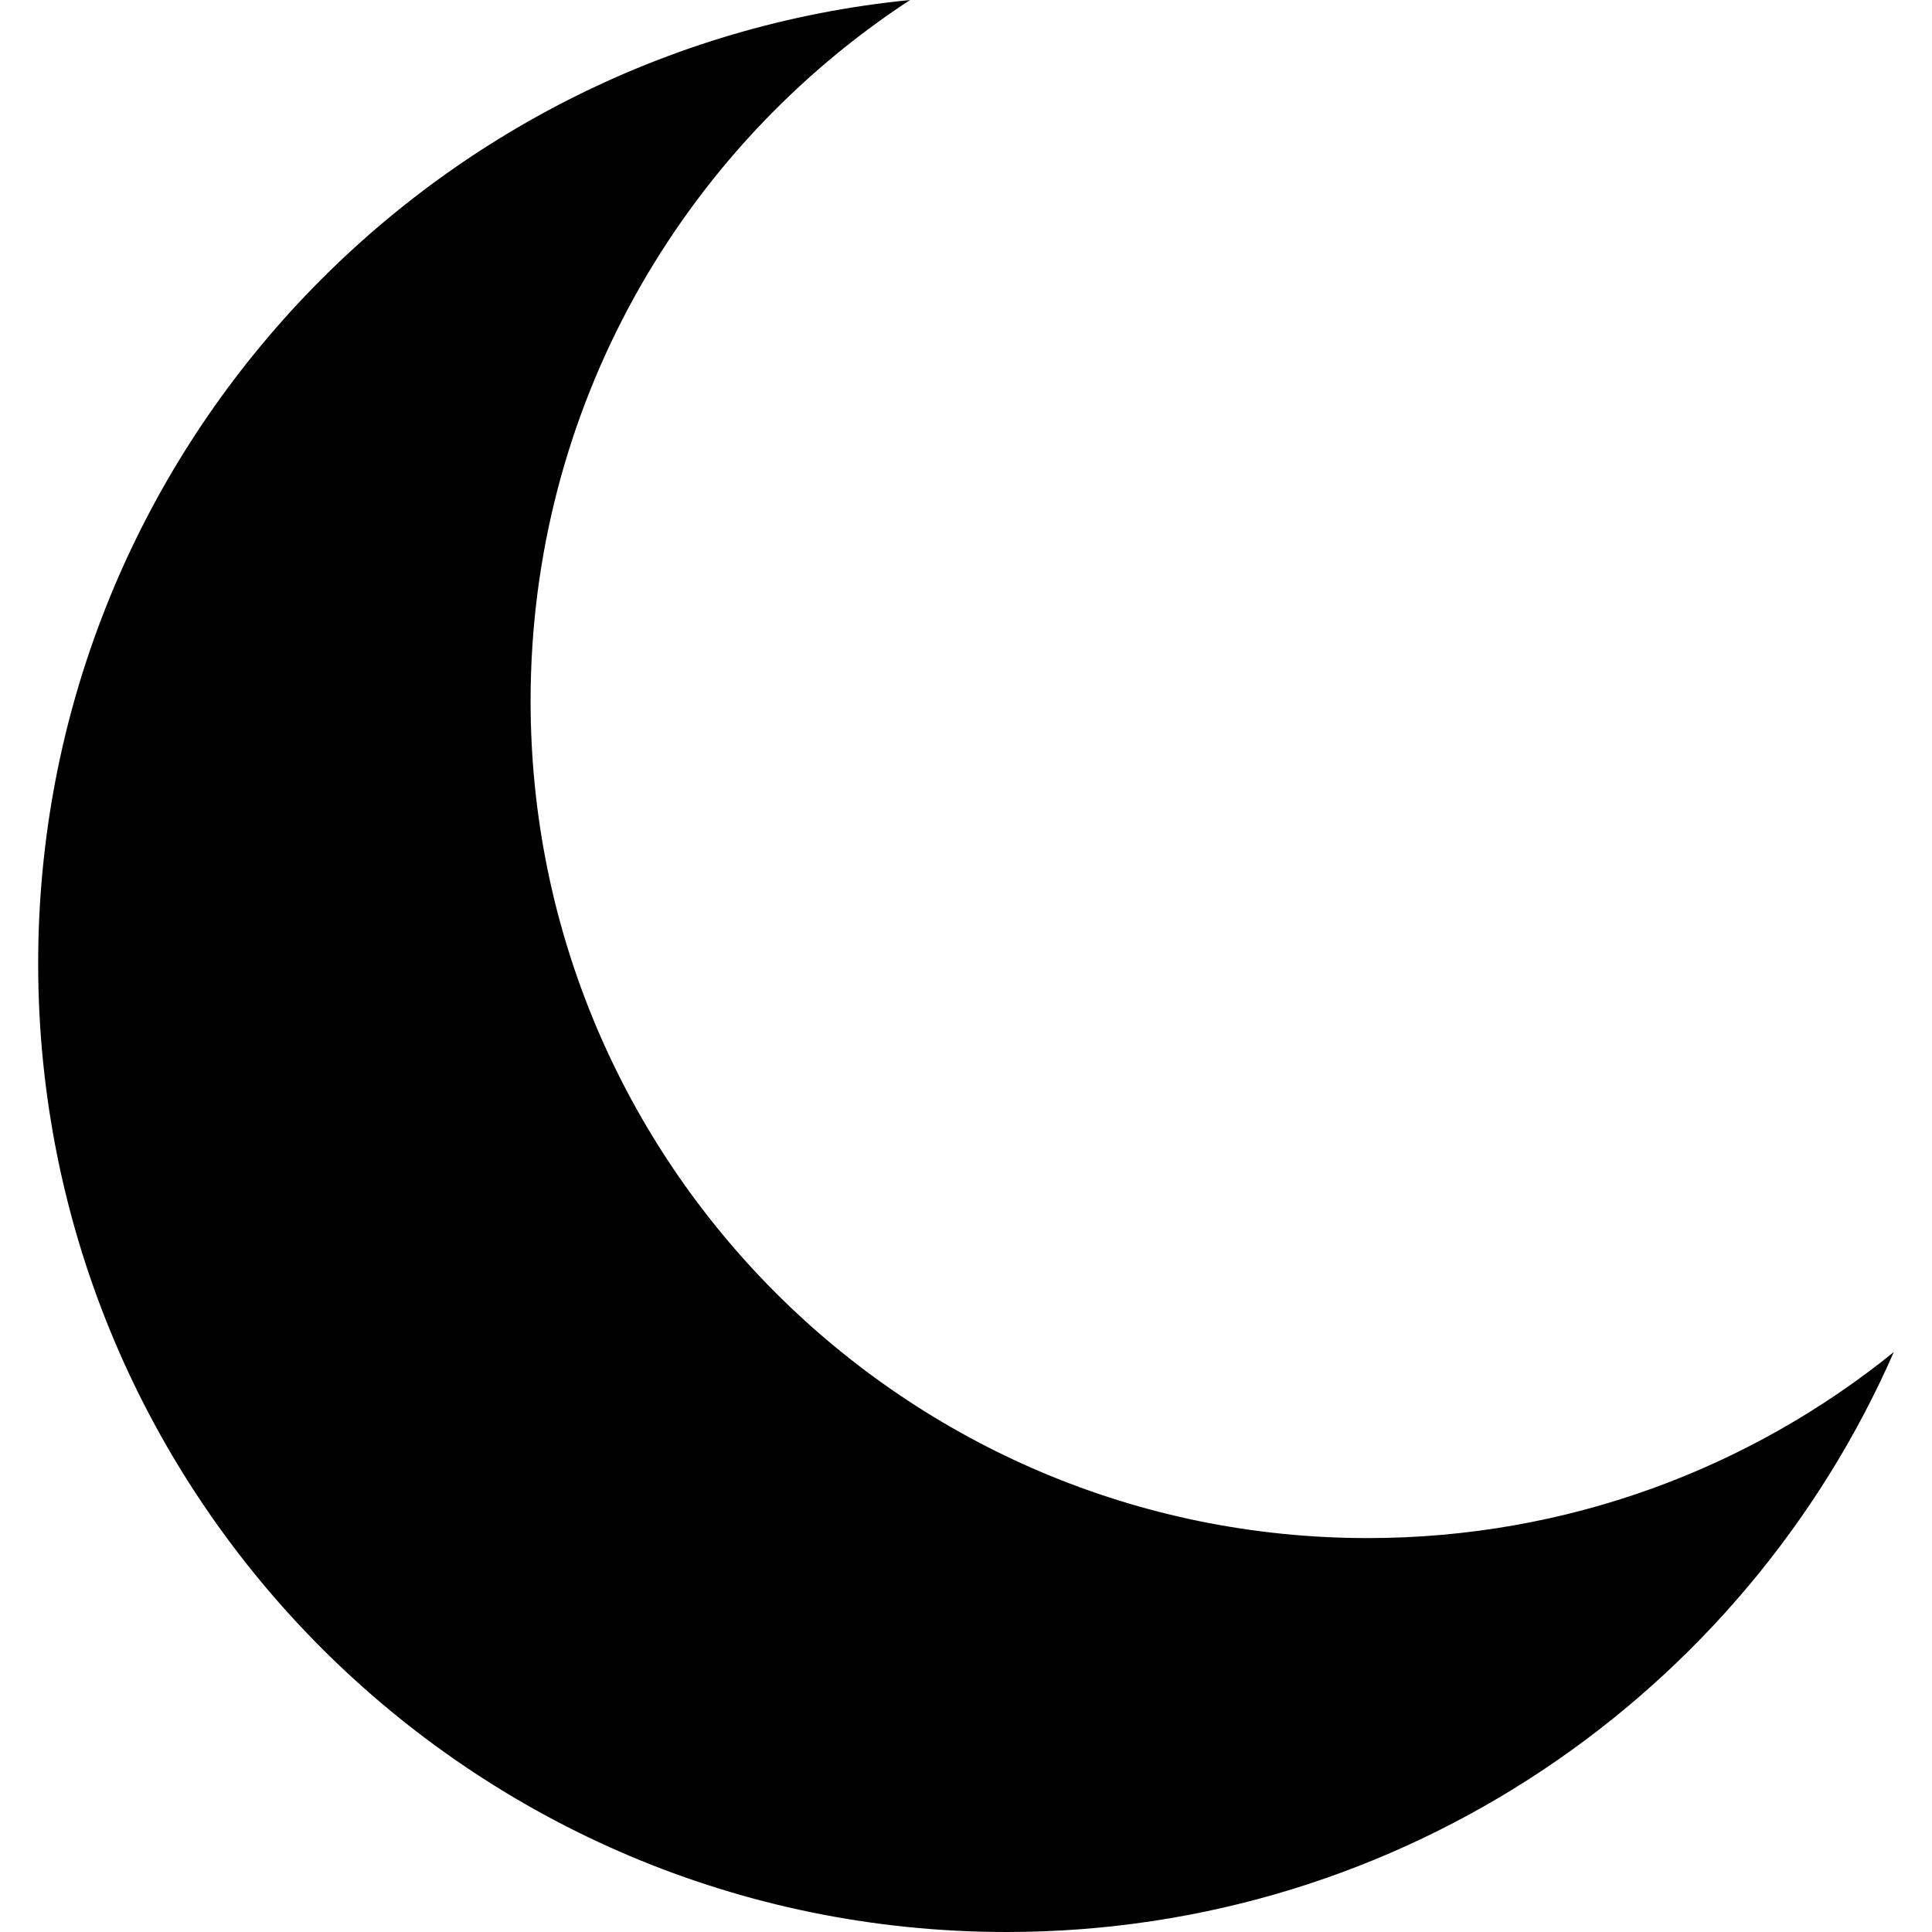
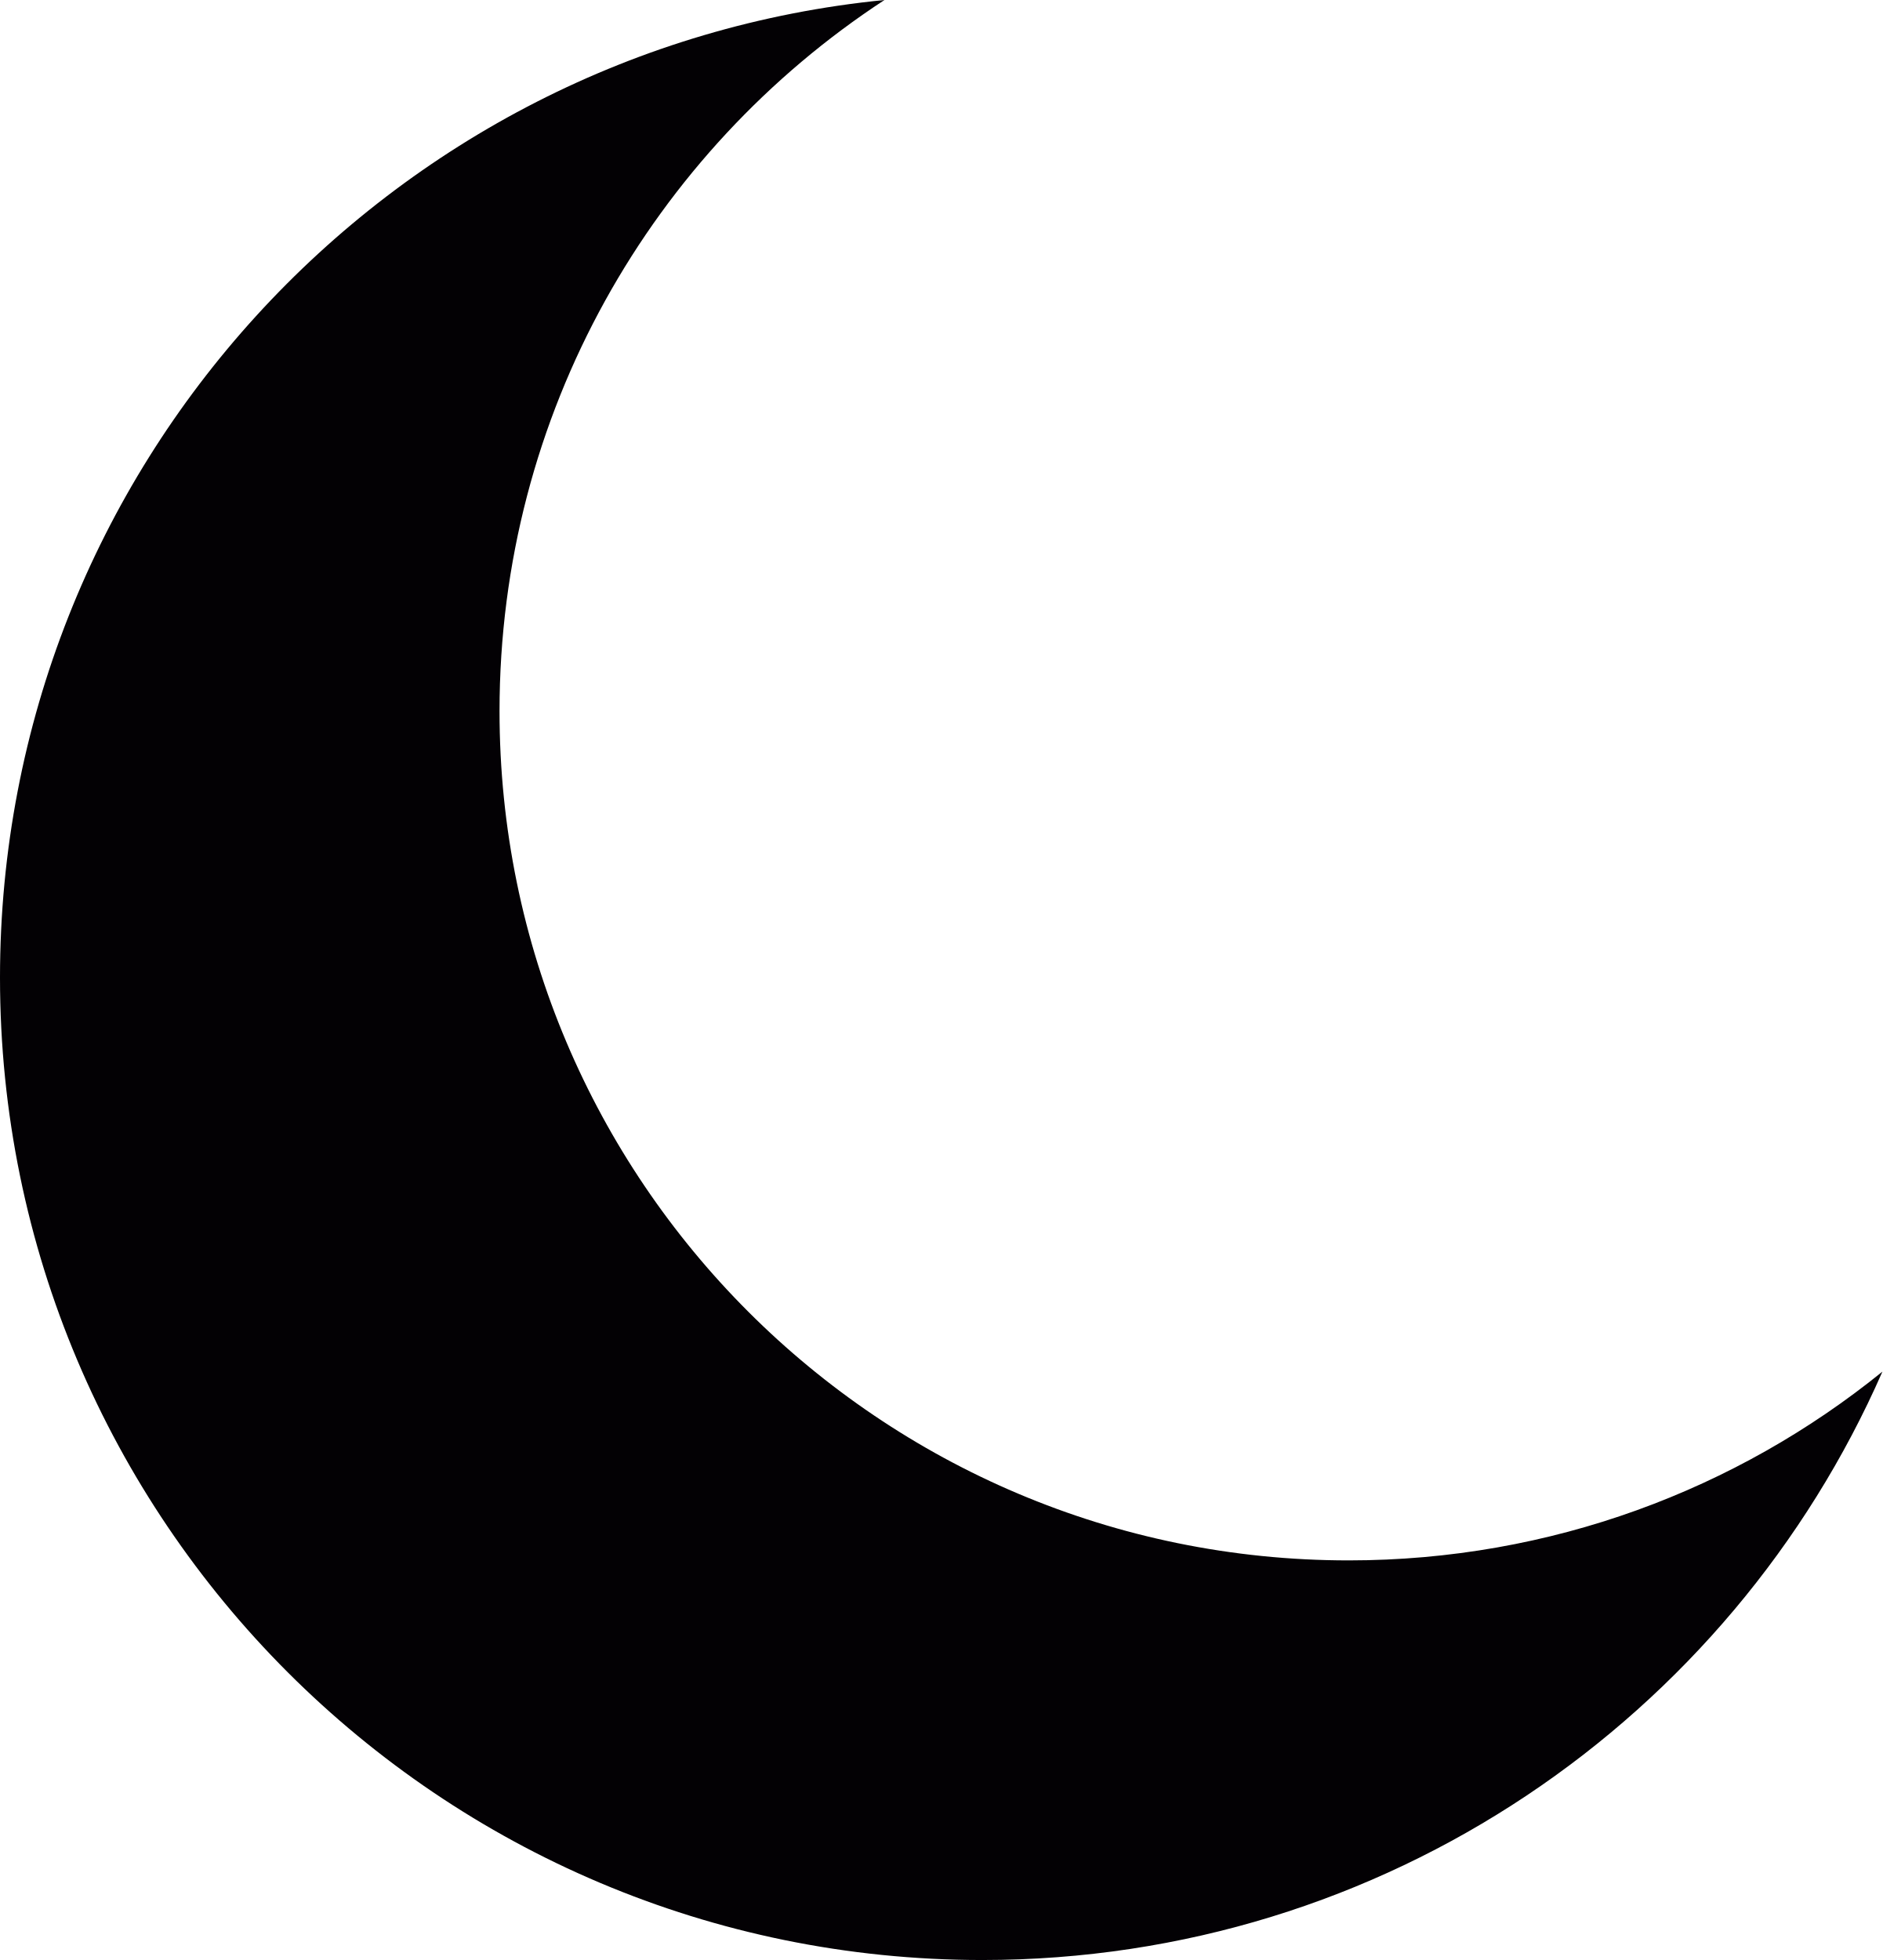
- <svg xmlns="http://www.w3.org/2000/svg" xml:space="preserve" style="enable-background:new 0 0 245.712 245.712;" viewBox="0 0 245.712 245.712" y="0px" x="0px" id="Capa_1" version="1.1">
-   <g transform="matrix(-1,0,0,1,245.712,0)" id="g12">
-     <path class="moon" id="path10" d="m 4.854,171.952 c 19.037,43.423 62.392,73.76 112.843,73.76 68.021,0 123.161,-55.14 123.161,-123.161 C 240.858,58.673 192.23,6.158 129.97,0 c 29.061,19.009 48.261,51.833 48.261,89.152 0,58.799 -47.662,106.462 -106.461,106.462 -25.355,0 -48.633,-8.867 -66.916,-23.662 z" />
+ <svg xmlns="http://www.w3.org/2000/svg" height="41.645" width="40" version="1.1" id="Capa_1" x="0px" y="0px" viewBox="0 0 40 41.645" xml:space="preserve">
+   <defs id="defs47" />
+   <g id="g12" transform="matrix(-0.1694886,0,0,0.1694886,40.8227,0)">
+     <path style="fill:#030104" d="m 4.854,171.952 c 19.037,43.423 62.392,73.76 112.843,73.76 68.021,0 123.161,-55.14 123.161,-123.161 C 240.858,58.673 192.23,6.158 129.97,0 c 29.061,19.009 48.261,51.833 48.261,89.152 0,58.799 -47.662,106.462 -106.461,106.462 -25.355,0 -48.633,-8.867 -66.916,-23.662 z" id="path10" />
  </g>
+   <g id="g14" transform="matrix(-0.1694886,0,0,0.1694886,40.8227,0)">
+ </g>
+   <g id="g16" transform="matrix(-0.1694886,0,0,0.1694886,40.8227,0)">
+ </g>
+   <g id="g18" transform="matrix(-0.1694886,0,0,0.1694886,40.8227,0)">
+ </g>
+   <g id="g20" transform="matrix(-0.1694886,0,0,0.1694886,40.8227,0)">
+ </g>
+   <g id="g22" transform="matrix(-0.1694886,0,0,0.1694886,40.8227,0)">
+ </g>
+   <g id="g24" transform="matrix(-0.1694886,0,0,0.1694886,40.8227,0)">
+ </g>
+   <g id="g26" transform="matrix(-0.1694886,0,0,0.1694886,40.8227,0)">
+ </g>
+   <g id="g28" transform="matrix(-0.1694886,0,0,0.1694886,40.8227,0)">
+ </g>
+   <g id="g30" transform="matrix(-0.1694886,0,0,0.1694886,40.8227,0)">
+ </g>
+   <g id="g32" transform="matrix(-0.1694886,0,0,0.1694886,40.8227,0)">
+ </g>
+   <g id="g34" transform="matrix(-0.1694886,0,0,0.1694886,40.8227,0)">
+ </g>
+   <g id="g36" transform="matrix(-0.1694886,0,0,0.1694886,40.8227,0)">
+ </g>
+   <g id="g38" transform="matrix(-0.1694886,0,0,0.1694886,40.8227,0)">
+ </g>
+   <g id="g40" transform="matrix(-0.1694886,0,0,0.1694886,40.8227,0)">
+ </g>
+   <g id="g42" transform="matrix(-0.1694886,0,0,0.1694886,40.8227,0)">
+ </g>
</svg>
